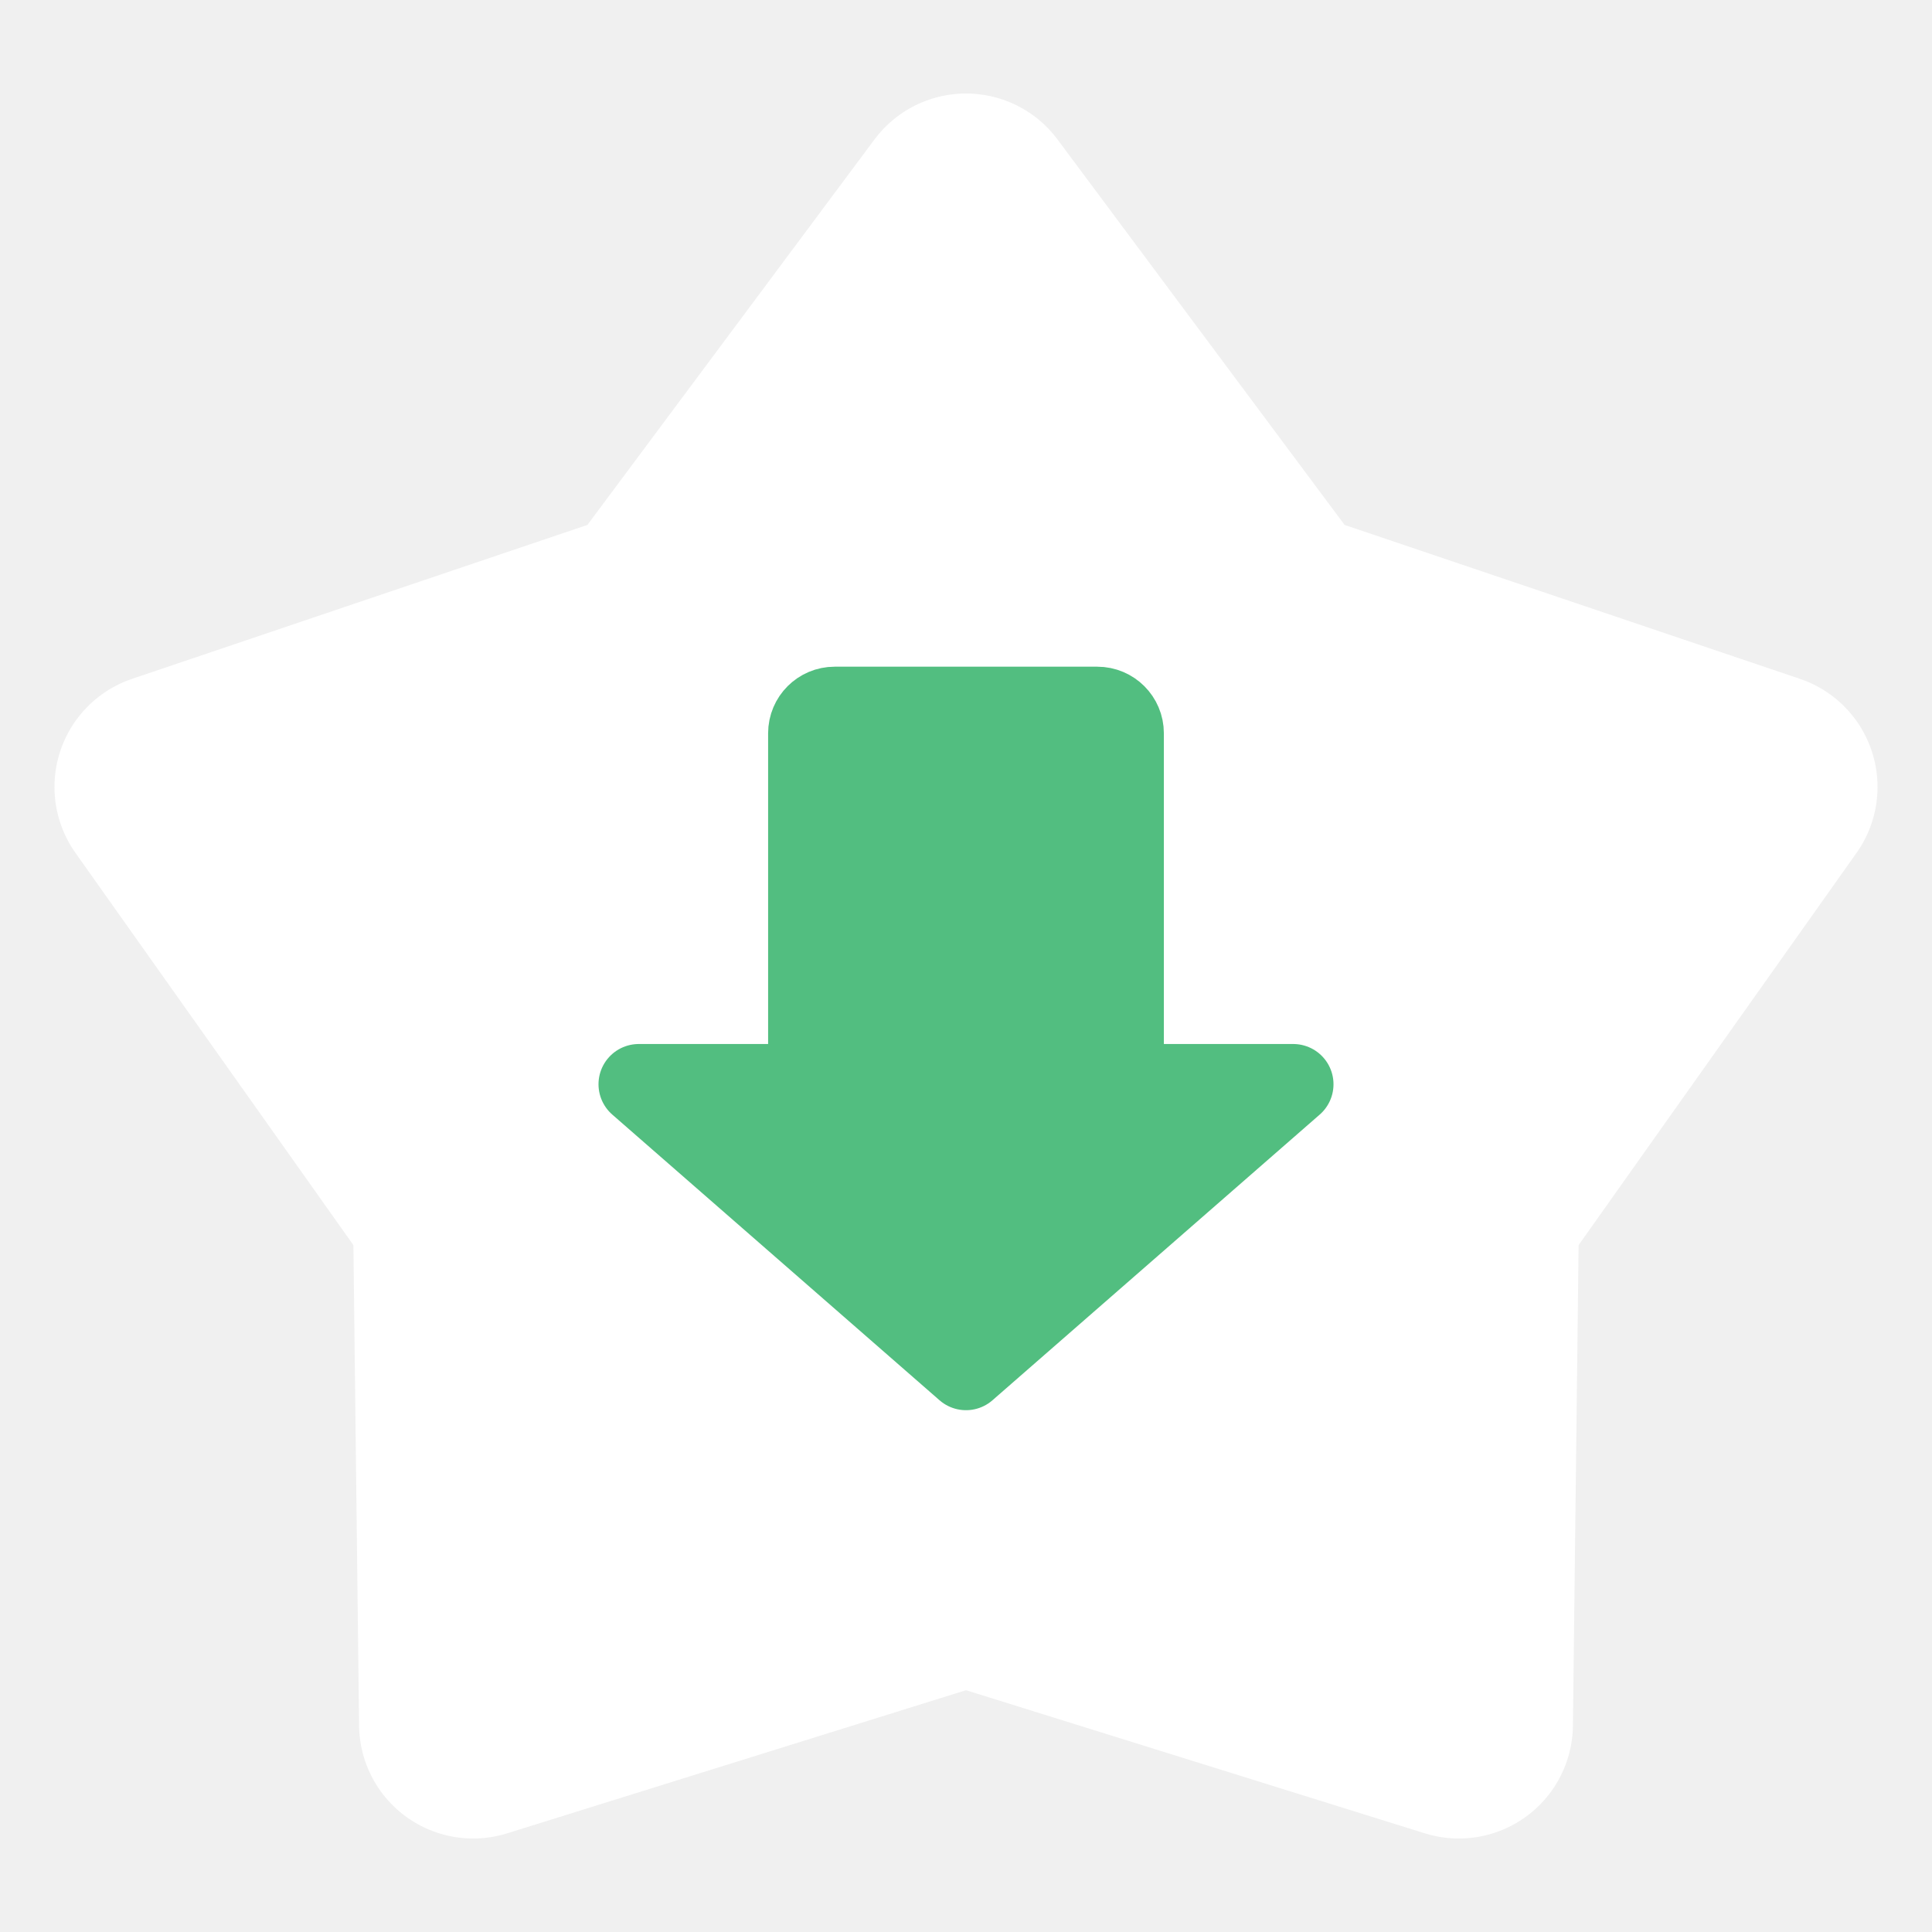
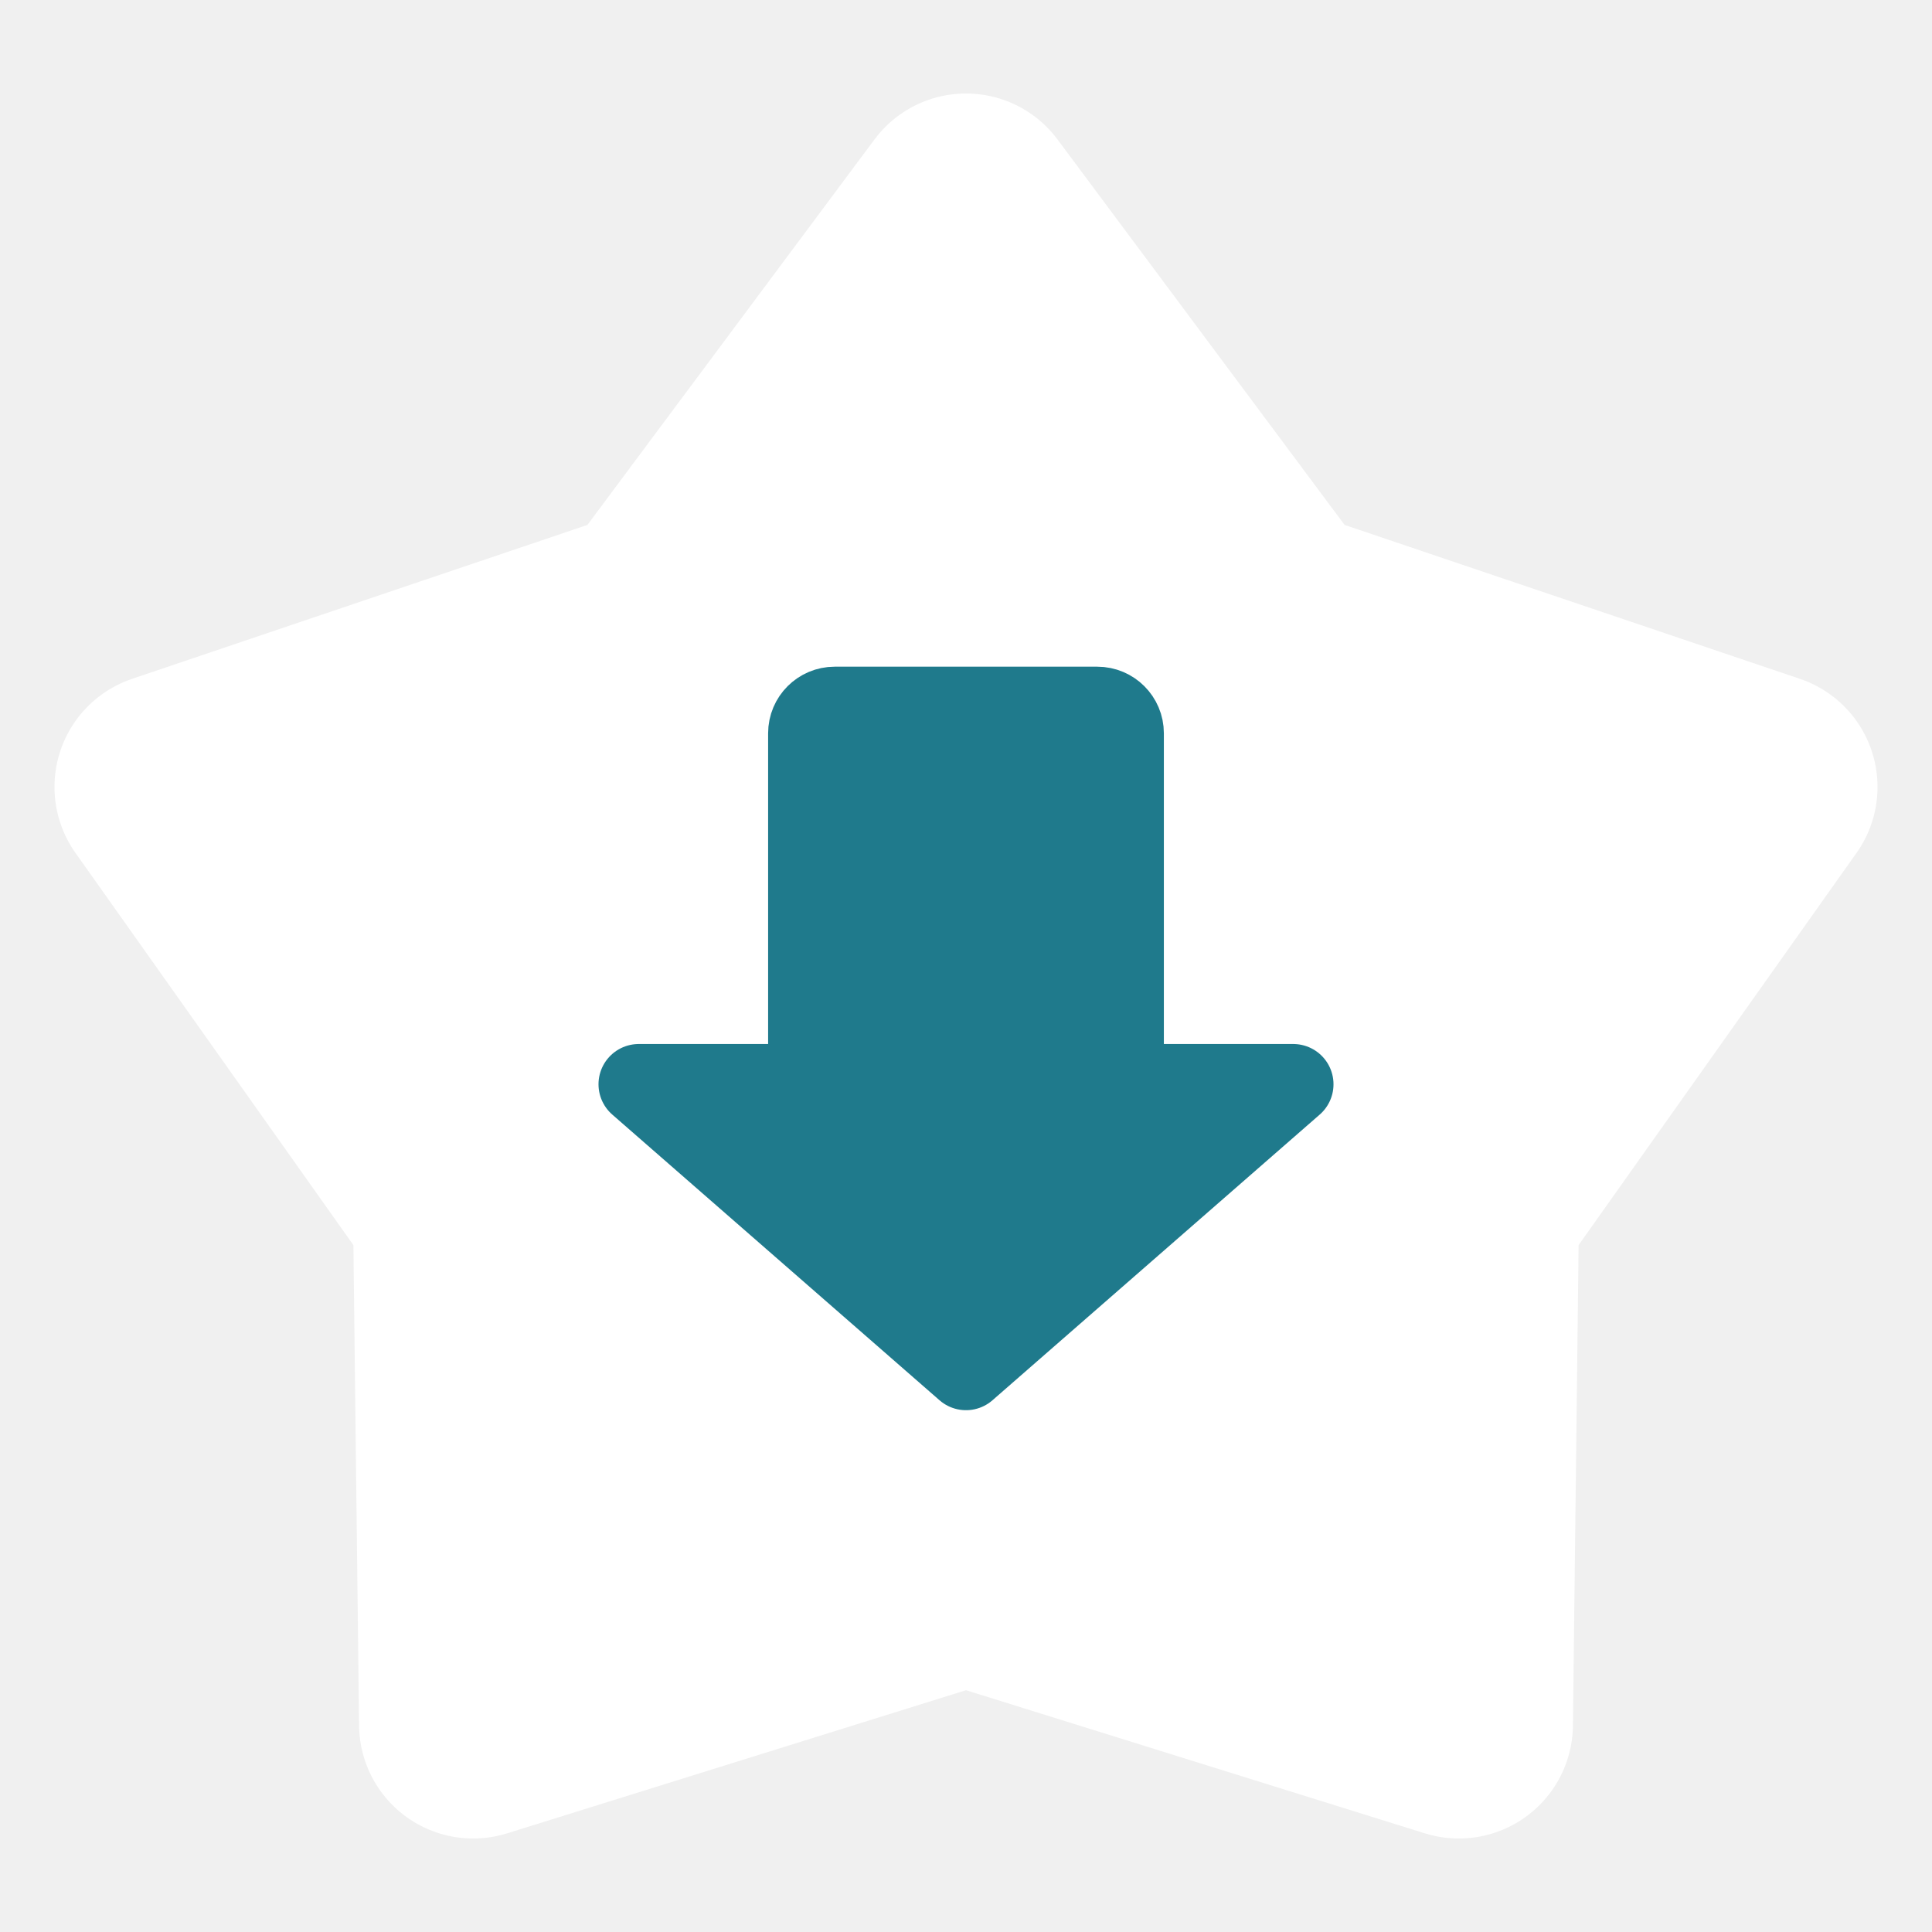
<svg xmlns="http://www.w3.org/2000/svg" width="120pt" height="120pt" viewBox="0 0 120 120" version="1.1" id="svg866">
  <defs id="defs861" />
  <path style="fill:#ffffff;fill-opacity:1;stroke:#ffffff;stroke-width:19.23;stroke-linecap:round;stroke-linejoin:round;stroke-dasharray:none;stroke-opacity:1;paint-order:fill markers stroke" id="path1" d="M 25.165,-35.815 51.152,-0.923 92.367,13.009 67.212,48.506 66.698,92.01 25.165,79.055 -16.367,92.01 -16.881,48.506 -42.036,13.009 -0.821,-0.923 Z" transform="matrix(0.7370376,0,0,0.7370376,41.4521,39.29128)" />
  <g id="g2" transform="matrix(1,0,0,-1,0,127.2175)">
-     <rect style="fill:#52be80;fill-opacity:1;stroke:#52be80;stroke-width:5;stroke-linecap:round;stroke-linejoin:round;stroke-dasharray:none;stroke-opacity:1" id="rect1" width="19.581" height="28.615" x="50.209" y="54.693" rx="1.635" />
-     <path style="fill:#52be80;fill-opacity:1;stroke:#52be80;stroke-width:5;stroke-linecap:round;stroke-linejoin:round;stroke-dasharray:none;stroke-opacity:1" d="M 39.674,59.872 H 80.326 L 60,42.128 Z" id="path2" />
+     <rect style="fill:#1f7a8c;fill-opacity:1;stroke:#1f7a8c;stroke-width:5;stroke-linecap:round;stroke-linejoin:round;stroke-dasharray:none;stroke-opacity:1" id="rect1" width="19.581" height="28.615" x="50.209" y="54.693" rx="1.635" />
+     <path style="fill:#1f7a8c;fill-opacity:1;stroke:#1f7a8c;stroke-width:5;stroke-linecap:round;stroke-linejoin:round;stroke-dasharray:none;stroke-opacity:1" d="M 39.674,59.872 H 80.326 L 60,42.128 Z" id="path2" />
  </g>
</svg>
